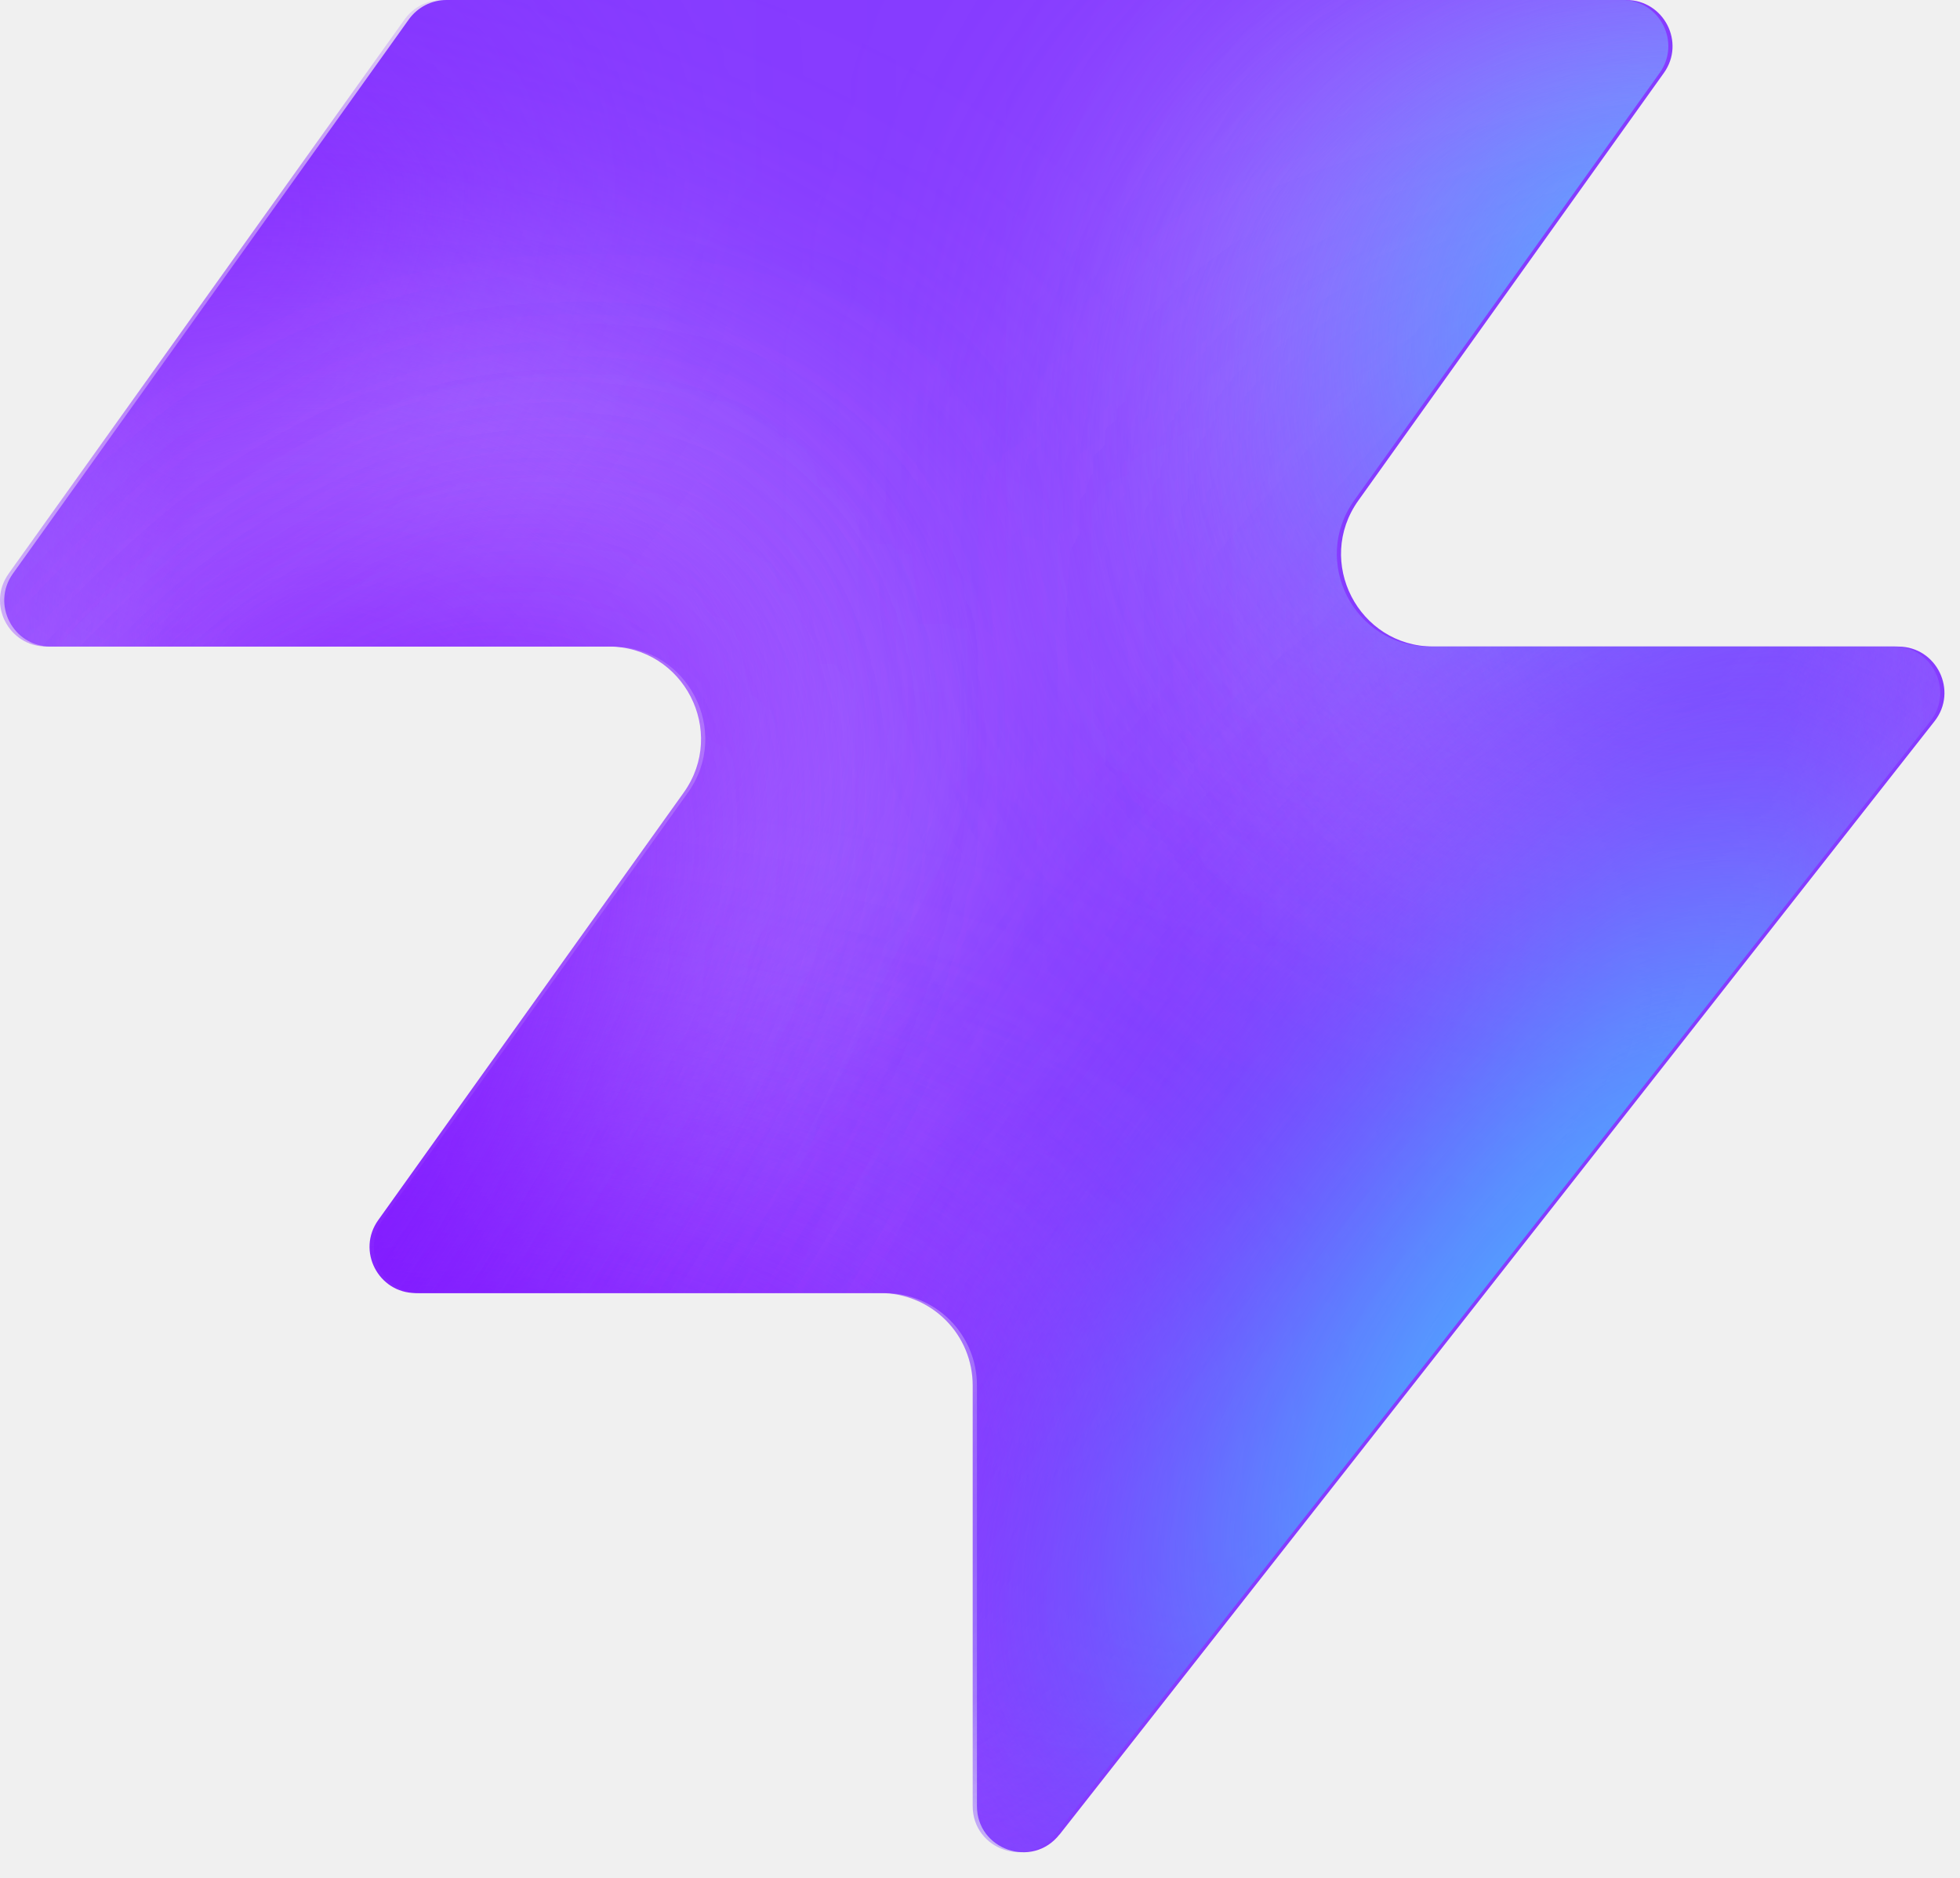
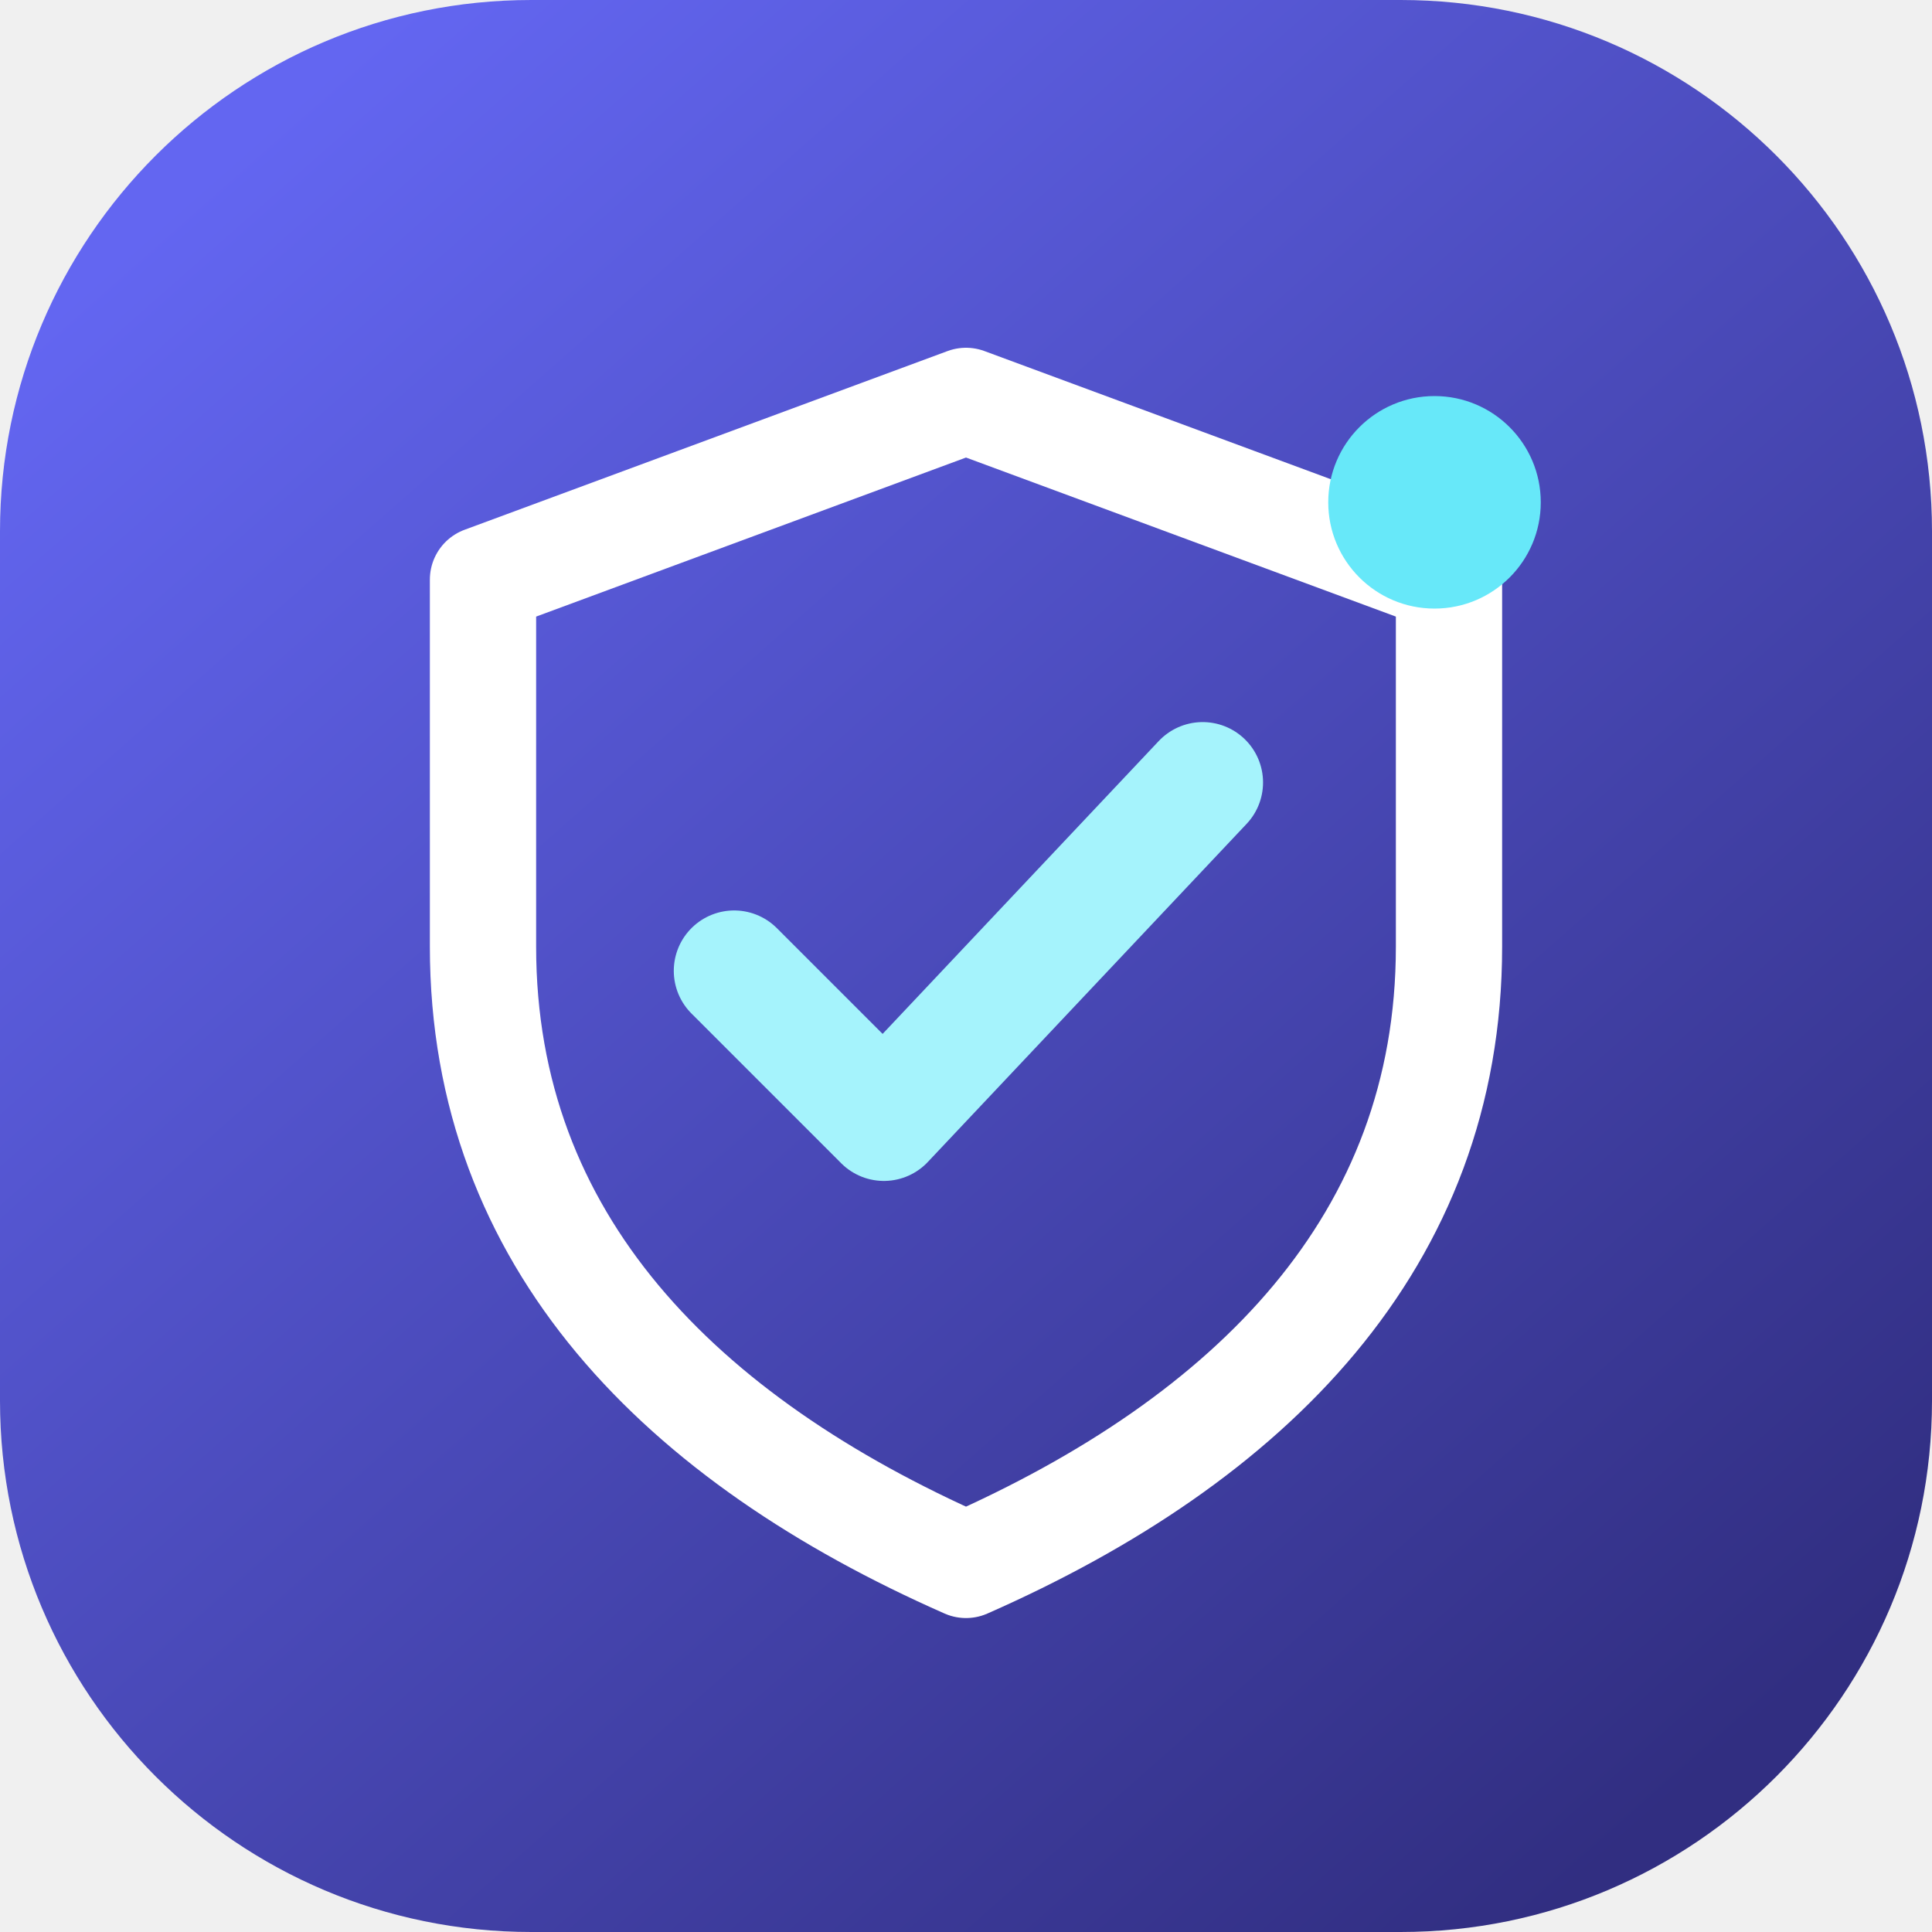
- <svg xmlns="http://www.w3.org/2000/svg" width="48" height="46" fill="none" viewBox="0 0 48 46">
-   <path fill="#863bff" d="M25.946 44.938c-.664.845-2.021.375-2.021-.698V33.937a2.26 2.26 0 0 0-2.262-2.262H10.287c-.92 0-1.456-1.04-.92-1.788l7.48-10.471c1.07-1.497 0-3.578-1.842-3.578H1.237c-.92 0-1.456-1.04-.92-1.788L10.013.474c.214-.297.556-.474.92-.474h28.894c.92 0 1.456 1.04.92 1.788l-7.48 10.471c-1.07 1.498 0 3.579 1.842 3.579h11.377c.943 0 1.473 1.088.89 1.83L25.947 44.94z" style="fill:#863bff;fill:color(display-p3 .525 .23 1);fill-opacity:1" />
-   <mask id="a" width="48" height="46" x="0" y="0" maskUnits="userSpaceOnUse" style="mask-type:alpha">
-     <path fill="#000" d="M25.842 44.938c-.664.844-2.021.375-2.021-.698V33.937a2.26 2.26 0 0 0-2.262-2.262H10.183c-.92 0-1.456-1.04-.92-1.788l7.48-10.471c1.07-1.498 0-3.579-1.842-3.579H1.133c-.92 0-1.456-1.04-.92-1.787L9.91.473c.214-.297.556-.474.92-.474h28.894c.92 0 1.456 1.04.92 1.788l-7.48 10.471c-1.07 1.498 0 3.578 1.842 3.578h11.377c.943 0 1.473 1.088.89 1.832L25.843 44.94z" style="fill:#000;fill-opacity:1" />
-   </mask>
-   <g mask="url(#a)">
-     <g filter="url(#b)">
-       <ellipse cx="5.508" cy="14.704" fill="#ede6ff" rx="5.508" ry="14.704" style="fill:#ede6ff;fill:color(display-p3 .927 .903 1);fill-opacity:1" transform="matrix(.00324 1 1 -.00324 -4.47 31.516)" />
-     </g>
-     <g filter="url(#c)">
-       <ellipse cx="10.399" cy="29.851" fill="#ede6ff" rx="10.399" ry="29.851" style="fill:#ede6ff;fill:color(display-p3 .927 .903 1);fill-opacity:1" transform="matrix(.00324 1 1 -.00324 -39.328 7.883)" />
-     </g>
-     <g filter="url(#d)">
-       <ellipse cx="5.508" cy="30.487" fill="#7e14ff" rx="5.508" ry="30.487" style="fill:#7e14ff;fill:color(display-p3 .492 .077 1);fill-opacity:1" transform="rotate(89.814 -25.913 -14.639)scale(1 -1)" />
-     </g>
-     <g filter="url(#e)">
-       <ellipse cx="5.508" cy="30.599" fill="#7e14ff" rx="5.508" ry="30.599" style="fill:#7e14ff;fill:color(display-p3 .492 .077 1);fill-opacity:1" transform="rotate(89.814 -32.644 -3.334)scale(1 -1)" />
-     </g>
-     <g filter="url(#f)">
-       <ellipse cx="5.508" cy="30.599" fill="#7e14ff" rx="5.508" ry="30.599" style="fill:#7e14ff;fill:color(display-p3 .492 .077 1);fill-opacity:1" transform="matrix(.00324 1 1 -.00324 -34.34 30.47)" />
-     </g>
-     <g filter="url(#g)">
-       <ellipse cx="14.072" cy="22.078" fill="#ede6ff" rx="14.072" ry="22.078" style="fill:#ede6ff;fill:color(display-p3 .927 .903 1);fill-opacity:1" transform="rotate(93.35 24.506 48.493)scale(-1 1)" />
-     </g>
-     <g filter="url(#h)">
-       <ellipse cx="3.47" cy="21.501" fill="#7e14ff" rx="3.47" ry="21.501" style="fill:#7e14ff;fill:color(display-p3 .492 .077 1);fill-opacity:1" transform="rotate(89.009 28.708 47.59)scale(-1 1)" />
-     </g>
-     <g filter="url(#i)">
-       <ellipse cx="3.47" cy="21.501" fill="#7e14ff" rx="3.47" ry="21.501" style="fill:#7e14ff;fill:color(display-p3 .492 .077 1);fill-opacity:1" transform="rotate(89.009 28.708 47.59)scale(-1 1)" />
-     </g>
-     <g filter="url(#j)">
-       <ellipse cx=".387" cy="8.972" fill="#7e14ff" rx="4.407" ry="29.108" style="fill:#7e14ff;fill:color(display-p3 .492 .077 1);fill-opacity:1" transform="rotate(39.51 .387 8.972)" />
-     </g>
-     <g filter="url(#k)">
-       <ellipse cx="47.523" cy="-6.092" fill="#7e14ff" rx="4.407" ry="29.108" style="fill:#7e14ff;fill:color(display-p3 .492 .077 1);fill-opacity:1" transform="rotate(37.892 47.523 -6.092)" />
-     </g>
-     <g filter="url(#l)">
-       <ellipse cx="41.412" cy="6.333" fill="#47bfff" rx="5.971" ry="9.665" style="fill:#47bfff;fill:color(display-p3 .28 .748 1);fill-opacity:1" transform="rotate(37.892 41.412 6.333)" />
-     </g>
-     <g filter="url(#m)">
-       <ellipse cx="-1.879" cy="38.332" fill="#7e14ff" rx="4.407" ry="29.108" style="fill:#7e14ff;fill:color(display-p3 .492 .077 1);fill-opacity:1" transform="rotate(37.892 -1.88 38.332)" />
-     </g>
-     <g filter="url(#n)">
-       <ellipse cx="-1.879" cy="38.332" fill="#7e14ff" rx="4.407" ry="29.108" style="fill:#7e14ff;fill:color(display-p3 .492 .077 1);fill-opacity:1" transform="rotate(37.892 -1.88 38.332)" />
-     </g>
-     <g filter="url(#o)">
-       <ellipse cx="35.651" cy="29.907" fill="#7e14ff" rx="4.407" ry="29.108" style="fill:#7e14ff;fill:color(display-p3 .492 .077 1);fill-opacity:1" transform="rotate(37.892 35.651 29.907)" />
-     </g>
-     <g filter="url(#p)">
-       <ellipse cx="38.418" cy="32.4" fill="#47bfff" rx="5.971" ry="15.297" style="fill:#47bfff;fill:color(display-p3 .28 .748 1);fill-opacity:1" transform="rotate(37.892 38.418 32.4)" />
-     </g>
-   </g>
+ <svg xmlns="http://www.w3.org/2000/svg" viewBox="0 0 40 40">
  <defs>
-     <filter id="b" width="60.045" height="41.654" x="-19.77" y="16.149" color-interpolation-filters="sRGB" filterUnits="userSpaceOnUse">
-       <feFlood flood-opacity="0" result="BackgroundImageFix" />
-       <feBlend in="SourceGraphic" in2="BackgroundImageFix" result="shape" />
-       <feGaussianBlur result="effect1_foregroundBlur_2002_17158" stdDeviation="7.659" />
-     </filter>
-     <filter id="c" width="90.34" height="51.437" x="-54.613" y="-7.533" color-interpolation-filters="sRGB" filterUnits="userSpaceOnUse">
-       <feFlood flood-opacity="0" result="BackgroundImageFix" />
-       <feBlend in="SourceGraphic" in2="BackgroundImageFix" result="shape" />
-       <feGaussianBlur result="effect1_foregroundBlur_2002_17158" stdDeviation="7.659" />
-     </filter>
-     <filter id="d" width="79.355" height="29.4" x="-49.64" y="2.03" color-interpolation-filters="sRGB" filterUnits="userSpaceOnUse">
-       <feFlood flood-opacity="0" result="BackgroundImageFix" />
-       <feBlend in="SourceGraphic" in2="BackgroundImageFix" result="shape" />
-       <feGaussianBlur result="effect1_foregroundBlur_2002_17158" stdDeviation="4.596" />
-     </filter>
-     <filter id="e" width="79.579" height="29.4" x="-45.045" y="20.029" color-interpolation-filters="sRGB" filterUnits="userSpaceOnUse">
-       <feFlood flood-opacity="0" result="BackgroundImageFix" />
-       <feBlend in="SourceGraphic" in2="BackgroundImageFix" result="shape" />
-       <feGaussianBlur result="effect1_foregroundBlur_2002_17158" stdDeviation="4.596" />
-     </filter>
-     <filter id="f" width="79.579" height="29.4" x="-43.513" y="21.178" color-interpolation-filters="sRGB" filterUnits="userSpaceOnUse">
-       <feFlood flood-opacity="0" result="BackgroundImageFix" />
-       <feBlend in="SourceGraphic" in2="BackgroundImageFix" result="shape" />
-       <feGaussianBlur result="effect1_foregroundBlur_2002_17158" stdDeviation="4.596" />
-     </filter>
-     <filter id="g" width="74.749" height="58.852" x="15.756" y="-17.901" color-interpolation-filters="sRGB" filterUnits="userSpaceOnUse">
-       <feFlood flood-opacity="0" result="BackgroundImageFix" />
-       <feBlend in="SourceGraphic" in2="BackgroundImageFix" result="shape" />
-       <feGaussianBlur result="effect1_foregroundBlur_2002_17158" stdDeviation="7.659" />
-     </filter>
-     <filter id="h" width="61.377" height="25.362" x="23.548" y="2.284" color-interpolation-filters="sRGB" filterUnits="userSpaceOnUse">
-       <feFlood flood-opacity="0" result="BackgroundImageFix" />
-       <feBlend in="SourceGraphic" in2="BackgroundImageFix" result="shape" />
-       <feGaussianBlur result="effect1_foregroundBlur_2002_17158" stdDeviation="4.596" />
-     </filter>
-     <filter id="i" width="61.377" height="25.362" x="23.548" y="2.284" color-interpolation-filters="sRGB" filterUnits="userSpaceOnUse">
-       <feFlood flood-opacity="0" result="BackgroundImageFix" />
-       <feBlend in="SourceGraphic" in2="BackgroundImageFix" result="shape" />
-       <feGaussianBlur result="effect1_foregroundBlur_2002_17158" stdDeviation="4.596" />
-     </filter>
-     <filter id="j" width="56.045" height="63.649" x="-27.636" y="-22.853" color-interpolation-filters="sRGB" filterUnits="userSpaceOnUse">
-       <feFlood flood-opacity="0" result="BackgroundImageFix" />
-       <feBlend in="SourceGraphic" in2="BackgroundImageFix" result="shape" />
-       <feGaussianBlur result="effect1_foregroundBlur_2002_17158" stdDeviation="4.596" />
-     </filter>
-     <filter id="k" width="54.814" height="64.646" x="20.116" y="-38.415" color-interpolation-filters="sRGB" filterUnits="userSpaceOnUse">
-       <feFlood flood-opacity="0" result="BackgroundImageFix" />
-       <feBlend in="SourceGraphic" in2="BackgroundImageFix" result="shape" />
-       <feGaussianBlur result="effect1_foregroundBlur_2002_17158" stdDeviation="4.596" />
-     </filter>
-     <filter id="l" width="33.541" height="35.313" x="24.641" y="-11.323" color-interpolation-filters="sRGB" filterUnits="userSpaceOnUse">
-       <feFlood flood-opacity="0" result="BackgroundImageFix" />
-       <feBlend in="SourceGraphic" in2="BackgroundImageFix" result="shape" />
-       <feGaussianBlur result="effect1_foregroundBlur_2002_17158" stdDeviation="4.596" />
-     </filter>
-     <filter id="m" width="54.814" height="64.646" x="-29.286" y="6.009" color-interpolation-filters="sRGB" filterUnits="userSpaceOnUse">
-       <feFlood flood-opacity="0" result="BackgroundImageFix" />
-       <feBlend in="SourceGraphic" in2="BackgroundImageFix" result="shape" />
-       <feGaussianBlur result="effect1_foregroundBlur_2002_17158" stdDeviation="4.596" />
-     </filter>
-     <filter id="n" width="54.814" height="64.646" x="-29.286" y="6.009" color-interpolation-filters="sRGB" filterUnits="userSpaceOnUse">
-       <feFlood flood-opacity="0" result="BackgroundImageFix" />
-       <feBlend in="SourceGraphic" in2="BackgroundImageFix" result="shape" />
-       <feGaussianBlur result="effect1_foregroundBlur_2002_17158" stdDeviation="4.596" />
-     </filter>
-     <filter id="o" width="54.814" height="64.646" x="8.244" y="-2.416" color-interpolation-filters="sRGB" filterUnits="userSpaceOnUse">
-       <feFlood flood-opacity="0" result="BackgroundImageFix" />
-       <feBlend in="SourceGraphic" in2="BackgroundImageFix" result="shape" />
-       <feGaussianBlur result="effect1_foregroundBlur_2002_17158" stdDeviation="4.596" />
-     </filter>
-     <filter id="p" width="39.409" height="43.623" x="18.713" y="10.588" color-interpolation-filters="sRGB" filterUnits="userSpaceOnUse">
-       <feFlood flood-opacity="0" result="BackgroundImageFix" />
-       <feBlend in="SourceGraphic" in2="BackgroundImageFix" result="shape" />
-       <feGaussianBlur result="effect1_foregroundBlur_2002_17158" stdDeviation="4.596" />
-     </filter>
+     <linearGradient id="g" x1="5" y1="3" x2="35" y2="37" gradientUnits="userSpaceOnUse">
+       <stop stop-color="#6366F1" />
+       <stop offset="1" stop-color="#312E81" />
+     </linearGradient>
  </defs>
+   <rect width="40" height="40" rx="11" fill="url(#g)" />
+   <path d="M20 8.3 30 12v7.6c0 6.1-4.1 10.2-10 12.8-5.9-2.6-10-6.7-10-12.8V12l10-3.7Z" fill="none" stroke="#fff" stroke-width="2.2" stroke-linejoin="round" />
+   <path d="m15.2 20.1 3.1 3.1 6.6-7" fill="none" stroke="#A5F3FC" stroke-width="2.5" stroke-linecap="round" stroke-linejoin="round" />
+   <circle cx="29.7" cy="10.4" r="2.2" fill="#67E8F9" />
</svg>
